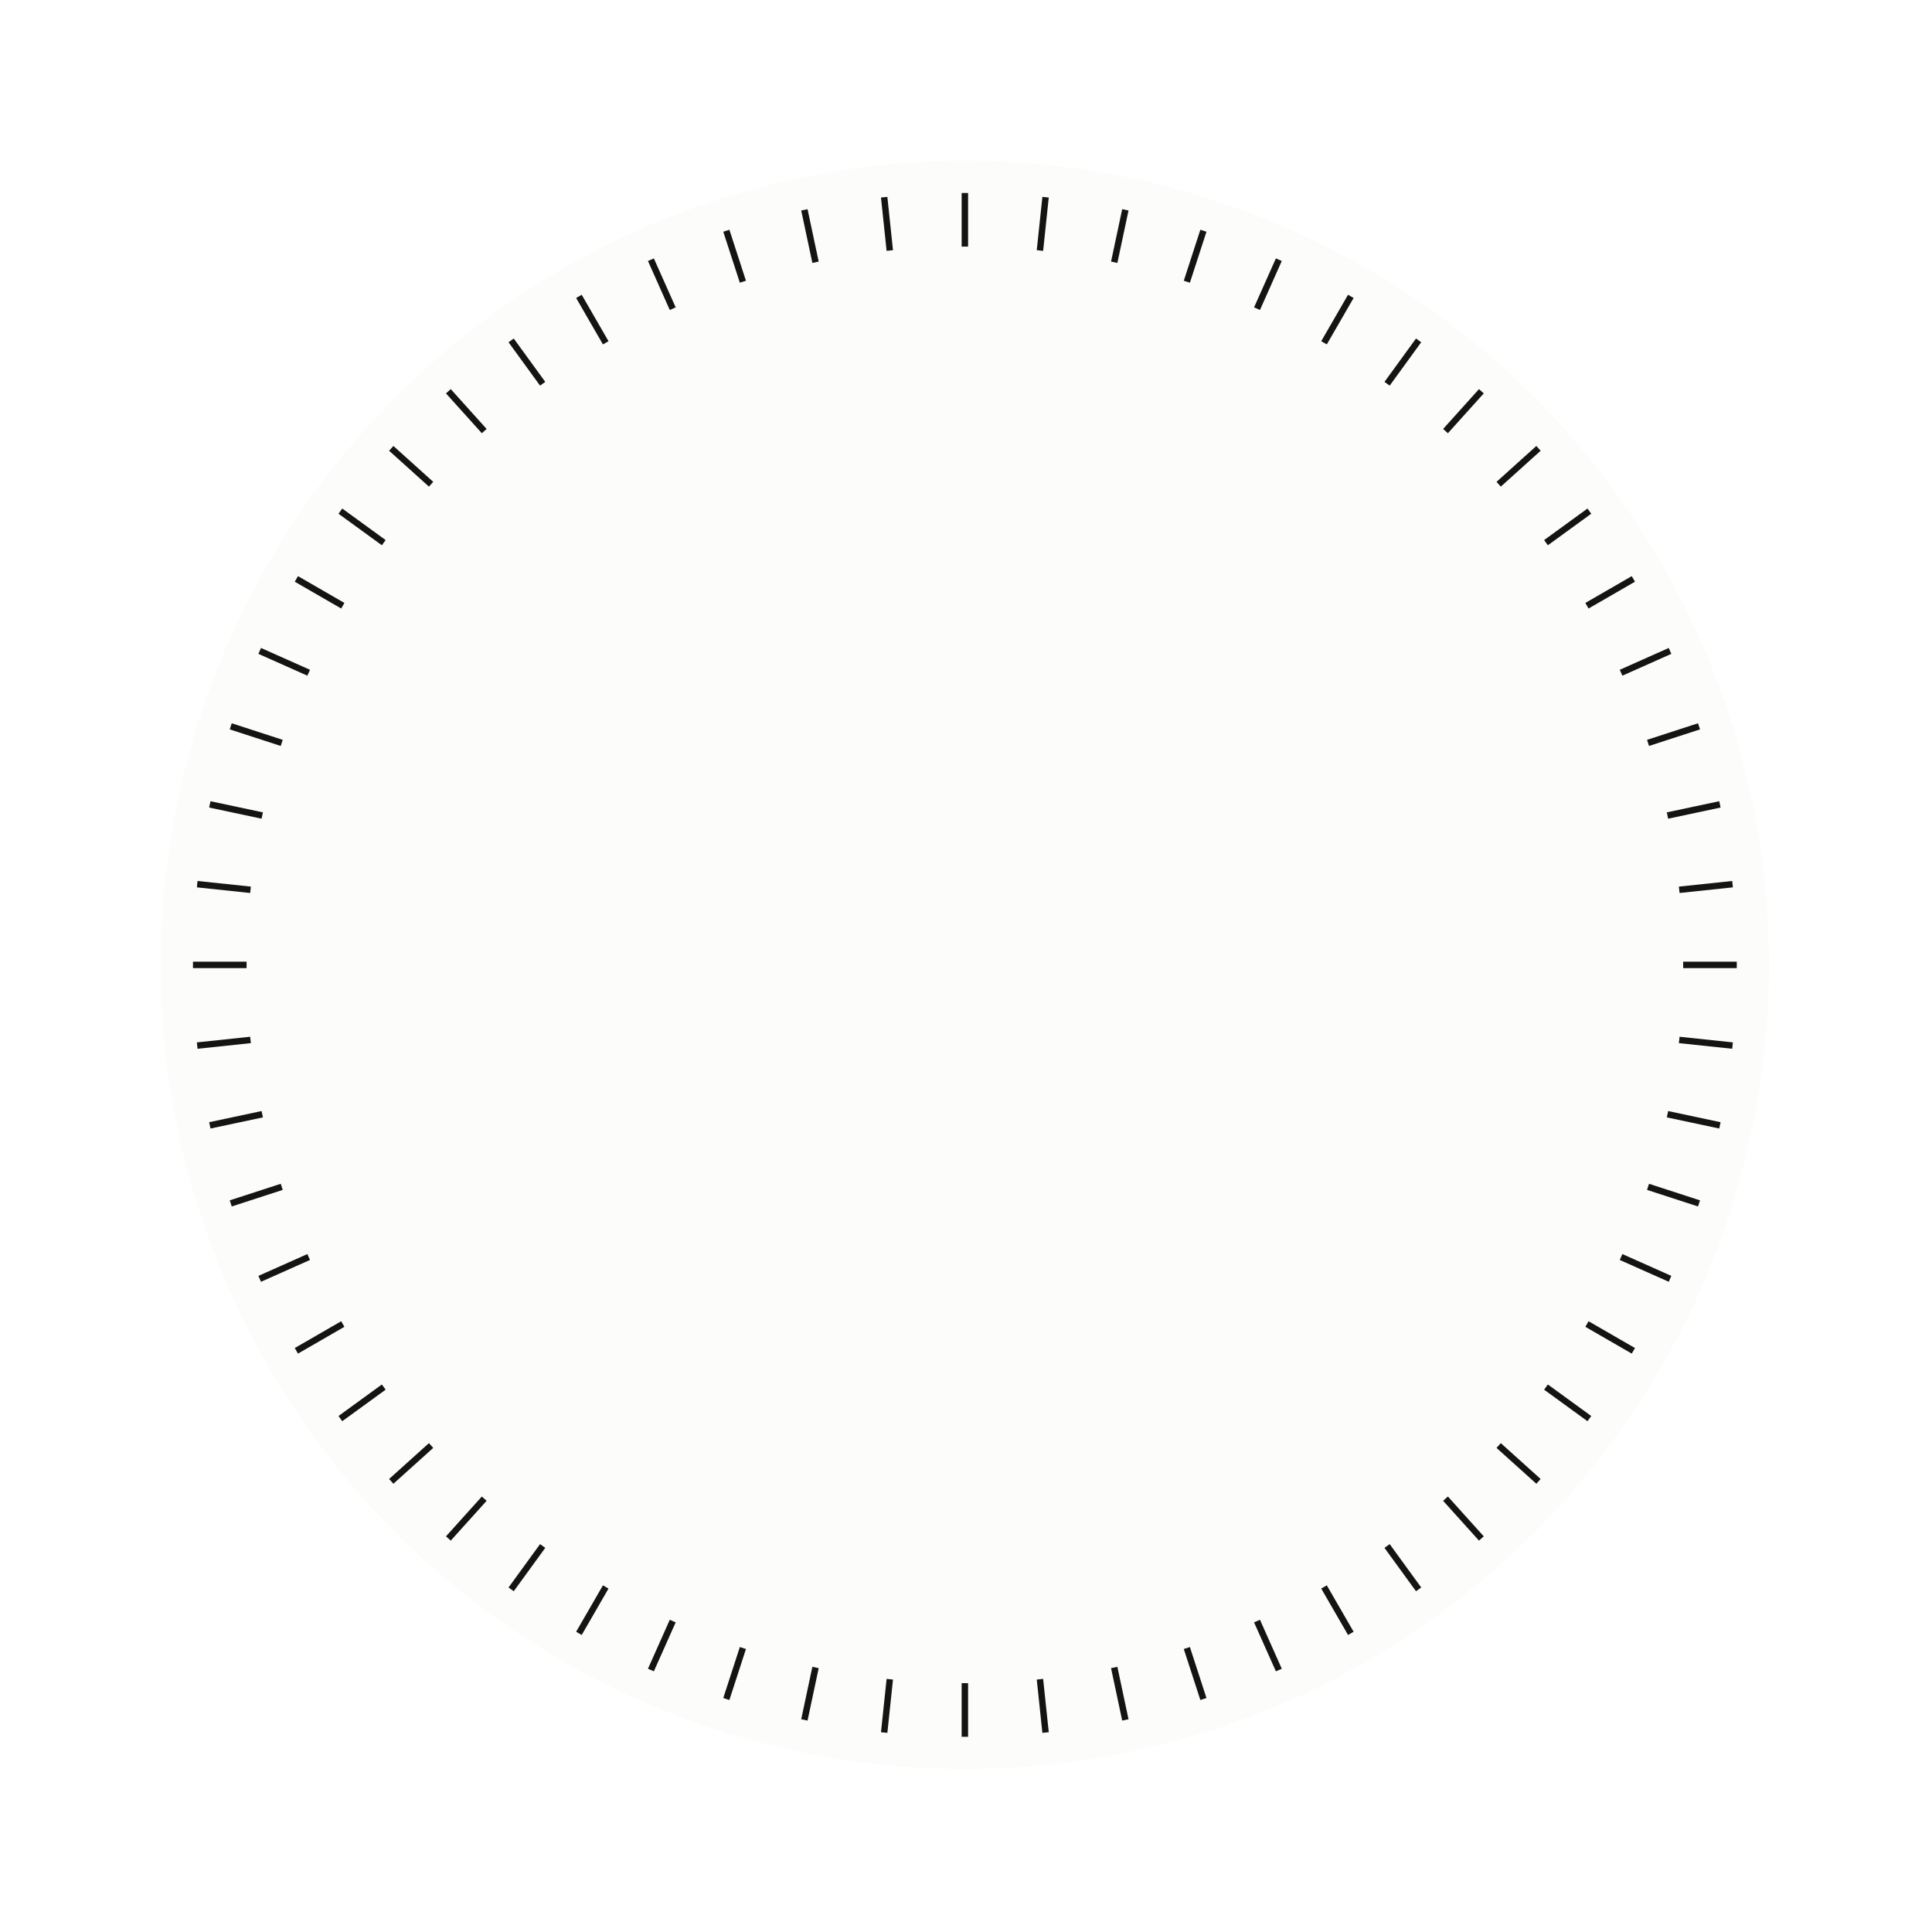
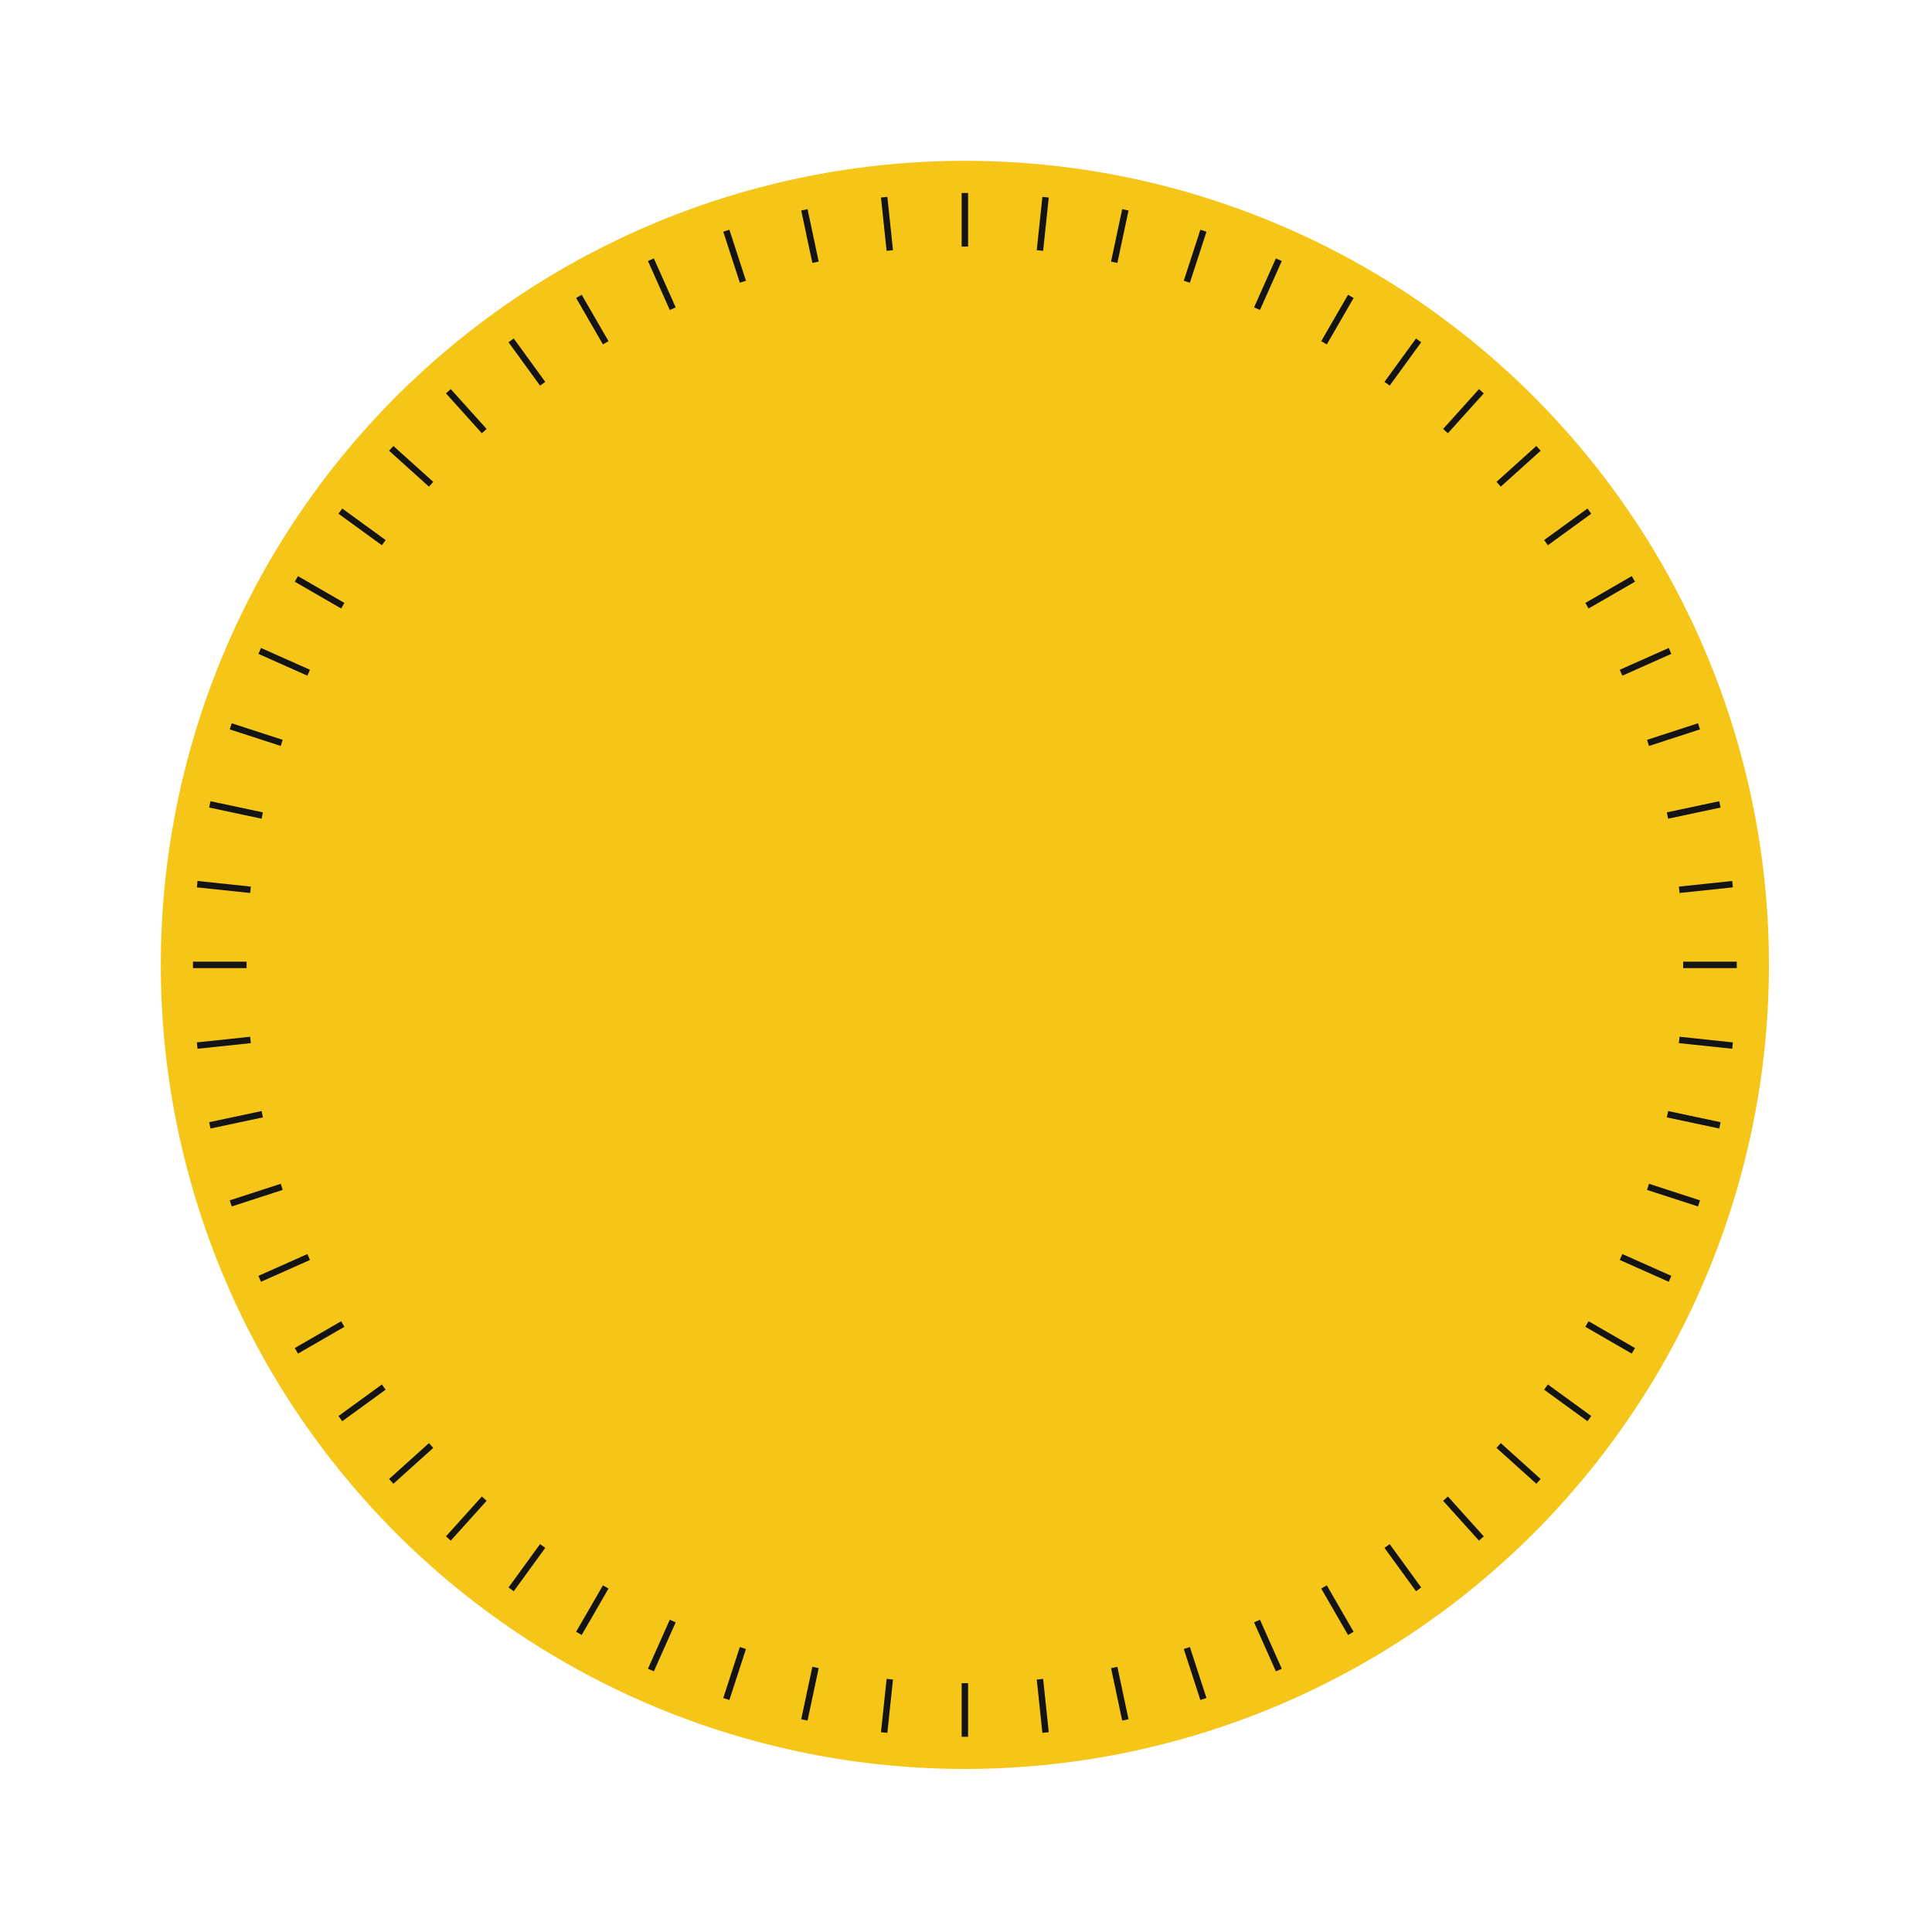
<svg xmlns="http://www.w3.org/2000/svg" width="613" height="613">
-   <path fill="#FCFCFA" transform="matrix(17.0079 0 -0 -17.0079 306.142 306.142)" d="M15 0Q15 0.368 14.982 0.736Q14.964 1.104 14.928 1.47Q14.892 1.837 14.838 2.201Q14.784 2.565 14.712 2.926Q14.64 3.288 14.55 3.645Q14.461 4.002 14.354 4.354Q14.247 4.707 14.123 5.053Q13.999 5.4 13.858 5.74Q13.717 6.08 13.56 6.413Q13.402 6.746 13.229 7.071Q13.055 7.396 12.866 7.712Q12.677 8.027 12.472 8.334Q12.267 8.64 12.048 8.935Q11.829 9.231 11.595 9.516Q11.362 9.801 11.114 10.073Q10.867 10.346 10.607 10.607Q10.346 10.867 10.073 11.114Q9.801 11.362 9.516 11.595Q9.231 11.829 8.935 12.048Q8.64 12.267 8.334 12.472Q8.027 12.677 7.712 12.866Q7.396 13.055 7.071 13.229Q6.746 13.402 6.413 13.56Q6.08 13.717 5.74 13.858Q5.4 13.999 5.053 14.123Q4.707 14.247 4.354 14.354Q4.002 14.461 3.645 14.55Q3.288 14.64 2.926 14.712Q2.565 14.784 2.201 14.838Q1.837 14.892 1.47 14.928Q1.104 14.964 0.736 14.982Q0.368 15 0 15Q-0.368 15 -0.736 14.982Q-1.104 14.964 -1.47 14.928Q-1.837 14.892 -2.201 14.838Q-2.565 14.784 -2.926 14.712Q-3.288 14.64 -3.645 14.55Q-4.002 14.461 -4.354 14.354Q-4.707 14.247 -5.053 14.123Q-5.4 13.999 -5.74 13.858Q-6.08 13.717 -6.413 13.56Q-6.746 13.402 -7.071 13.229Q-7.396 13.055 -7.712 12.866Q-8.027 12.677 -8.334 12.472Q-8.64 12.267 -8.935 12.048Q-9.231 11.829 -9.516 11.595Q-9.801 11.362 -10.073 11.114Q-10.346 10.867 -10.607 10.607Q-10.867 10.346 -11.114 10.073Q-11.362 9.801 -11.595 9.516Q-11.829 9.231 -12.048 8.935Q-12.267 8.64 -12.472 8.334Q-12.677 8.027 -12.866 7.712Q-13.055 7.396 -13.229 7.071Q-13.402 6.746 -13.56 6.413Q-13.717 6.08 -13.858 5.74Q-13.999 5.4 -14.123 5.053Q-14.247 4.707 -14.354 4.354Q-14.461 4.002 -14.55 3.645Q-14.64 3.288 -14.712 2.926Q-14.784 2.565 -14.838 2.201Q-14.892 1.837 -14.928 1.47Q-14.964 1.104 -14.982 0.736Q-15 0.368 -15 0Q-15 -0.368 -14.982 -0.736Q-14.964 -1.104 -14.928 -1.47Q-14.892 -1.837 -14.838 -2.201Q-14.784 -2.565 -14.712 -2.926Q-14.64 -3.288 -14.55 -3.645Q-14.461 -4.002 -14.354 -4.354Q-14.247 -4.707 -14.123 -5.053Q-13.999 -5.4 -13.858 -5.74Q-13.717 -6.08 -13.56 -6.413Q-13.402 -6.746 -13.229 -7.071Q-13.055 -7.396 -12.866 -7.712Q-12.677 -8.027 -12.472 -8.334Q-12.267 -8.64 -12.048 -8.935Q-11.829 -9.231 -11.595 -9.516Q-11.362 -9.801 -11.114 -10.073Q-10.867 -10.346 -10.607 -10.607Q-10.346 -10.867 -10.073 -11.114Q-9.801 -11.362 -9.516 -11.595Q-9.231 -11.829 -8.935 -12.048Q-8.64 -12.267 -8.334 -12.472Q-8.027 -12.677 -7.712 -12.866Q-7.396 -13.055 -7.071 -13.229Q-6.746 -13.402 -6.413 -13.56Q-6.08 -13.717 -5.74 -13.858Q-5.4 -13.999 -5.053 -14.123Q-4.707 -14.247 -4.354 -14.354Q-4.002 -14.461 -3.645 -14.55Q-3.288 -14.64 -2.926 -14.712Q-2.565 -14.784 -2.201 -14.838Q-1.837 -14.892 -1.47 -14.928Q-1.104 -14.964 -0.736 -14.982Q-0.368 -15 0 -15Q0.368 -15 0.736 -14.982Q1.104 -14.964 1.47 -14.928Q1.837 -14.892 2.201 -14.838Q2.565 -14.784 2.926 -14.712Q3.288 -14.64 3.645 -14.55Q4.002 -14.461 4.354 -14.354Q4.707 -14.247 5.053 -14.123Q5.4 -13.999 5.74 -13.858Q6.08 -13.717 6.413 -13.56Q6.746 -13.402 7.071 -13.229Q7.396 -13.055 7.712 -12.866Q8.027 -12.677 8.334 -12.472Q8.64 -12.267 8.935 -12.048Q9.231 -11.829 9.516 -11.595Q9.801 -11.362 10.073 -11.114Q10.346 -10.867 10.607 -10.607Q10.867 -10.346 11.114 -10.073Q11.362 -9.801 11.595 -9.516Q11.829 -9.231 12.048 -8.935Q12.267 -8.64 12.472 -8.334Q12.677 -8.027 12.866 -7.712Q13.055 -7.396 13.229 -7.071Q13.402 -6.746 13.56 -6.413Q13.717 -6.08 13.858 -5.74Q13.999 -5.4 14.123 -5.053Q14.247 -4.707 14.354 -4.354Q14.461 -4.002 14.55 -3.645Q14.64 -3.288 14.712 -2.926Q14.784 -2.565 14.838 -2.201Q14.892 -1.837 14.928 -1.47Q14.964 -1.104 14.982 -0.736Q15 -0.368 15 0Z" />
+   <path fill="#F5C518" transform="matrix(17.0079 0 -0 -17.0079 306.142 306.142)" d="M15 0Q15 0.368 14.982 0.736Q14.964 1.104 14.928 1.47Q14.892 1.837 14.838 2.201Q14.784 2.565 14.712 2.926Q14.64 3.288 14.55 3.645Q14.461 4.002 14.354 4.354Q14.247 4.707 14.123 5.053Q13.999 5.4 13.858 5.74Q13.717 6.08 13.56 6.413Q13.402 6.746 13.229 7.071Q13.055 7.396 12.866 7.712Q12.677 8.027 12.472 8.334Q12.267 8.64 12.048 8.935Q11.829 9.231 11.595 9.516Q11.362 9.801 11.114 10.073Q10.867 10.346 10.607 10.607Q10.346 10.867 10.073 11.114Q9.801 11.362 9.516 11.595Q9.231 11.829 8.935 12.048Q8.64 12.267 8.334 12.472Q8.027 12.677 7.712 12.866Q7.396 13.055 7.071 13.229Q6.746 13.402 6.413 13.56Q6.08 13.717 5.74 13.858Q5.4 13.999 5.053 14.123Q4.707 14.247 4.354 14.354Q4.002 14.461 3.645 14.55Q3.288 14.64 2.926 14.712Q2.565 14.784 2.201 14.838Q1.837 14.892 1.47 14.928Q1.104 14.964 0.736 14.982Q0.368 15 0 15Q-0.368 15 -0.736 14.982Q-1.104 14.964 -1.47 14.928Q-1.837 14.892 -2.201 14.838Q-2.565 14.784 -2.926 14.712Q-3.288 14.64 -3.645 14.55Q-4.002 14.461 -4.354 14.354Q-4.707 14.247 -5.053 14.123Q-5.4 13.999 -5.74 13.858Q-6.08 13.717 -6.413 13.56Q-6.746 13.402 -7.071 13.229Q-7.396 13.055 -7.712 12.866Q-8.027 12.677 -8.334 12.472Q-8.64 12.267 -8.935 12.048Q-9.231 11.829 -9.516 11.595Q-9.801 11.362 -10.073 11.114Q-10.346 10.867 -10.607 10.607Q-10.867 10.346 -11.114 10.073Q-11.362 9.801 -11.595 9.516Q-11.829 9.231 -12.048 8.935Q-12.267 8.64 -12.472 8.334Q-12.677 8.027 -12.866 7.712Q-13.055 7.396 -13.229 7.071Q-13.402 6.746 -13.56 6.413Q-13.717 6.08 -13.858 5.74Q-13.999 5.4 -14.123 5.053Q-14.247 4.707 -14.354 4.354Q-14.461 4.002 -14.55 3.645Q-14.64 3.288 -14.712 2.926Q-14.784 2.565 -14.838 2.201Q-14.892 1.837 -14.928 1.47Q-14.964 1.104 -14.982 0.736Q-15 0.368 -15 0Q-15 -0.368 -14.982 -0.736Q-14.964 -1.104 -14.928 -1.47Q-14.892 -1.837 -14.838 -2.201Q-14.784 -2.565 -14.712 -2.926Q-14.64 -3.288 -14.55 -3.645Q-14.461 -4.002 -14.354 -4.354Q-14.247 -4.707 -14.123 -5.053Q-13.999 -5.4 -13.858 -5.74Q-13.717 -6.08 -13.56 -6.413Q-13.402 -6.746 -13.229 -7.071Q-13.055 -7.396 -12.866 -7.712Q-12.677 -8.027 -12.472 -8.334Q-12.267 -8.64 -12.048 -8.935Q-11.829 -9.231 -11.595 -9.516Q-11.362 -9.801 -11.114 -10.073Q-10.867 -10.346 -10.607 -10.607Q-10.346 -10.867 -10.073 -11.114Q-9.801 -11.362 -9.516 -11.595Q-9.231 -11.829 -8.935 -12.048Q-8.64 -12.267 -8.334 -12.472Q-8.027 -12.677 -7.712 -12.866Q-7.396 -13.055 -7.071 -13.229Q-6.746 -13.402 -6.413 -13.56Q-6.08 -13.717 -5.74 -13.858Q-5.4 -13.999 -5.053 -14.123Q-4.707 -14.247 -4.354 -14.354Q-4.002 -14.461 -3.645 -14.55Q-3.288 -14.64 -2.926 -14.712Q-2.565 -14.784 -2.201 -14.838Q-1.837 -14.892 -1.47 -14.928Q-1.104 -14.964 -0.736 -14.982Q-0.368 -15 0 -15Q0.368 -15 0.736 -14.982Q1.104 -14.964 1.47 -14.928Q1.837 -14.892 2.201 -14.838Q2.565 -14.784 2.926 -14.712Q3.288 -14.64 3.645 -14.55Q4.002 -14.461 4.354 -14.354Q4.707 -14.247 5.053 -14.123Q5.4 -13.999 5.74 -13.858Q6.08 -13.717 6.413 -13.56Q6.746 -13.402 7.071 -13.229Q7.396 -13.055 7.712 -12.866Q8.027 -12.677 8.334 -12.472Q8.64 -12.267 8.935 -12.048Q9.231 -11.829 9.516 -11.595Q9.801 -11.362 10.073 -11.114Q10.346 -10.867 10.607 -10.607Q10.867 -10.346 11.114 -10.073Q11.362 -9.801 11.595 -9.516Q11.829 -9.231 12.048 -8.935Q12.267 -8.64 12.472 -8.334Q12.677 -8.027 12.866 -7.712Q13.055 -7.396 13.229 -7.071Q13.402 -6.746 13.56 -6.413Q13.717 -6.08 13.858 -5.74Q13.999 -5.4 14.123 -5.053Q14.247 -4.707 14.354 -4.354Q14.461 -4.002 14.55 -3.645Q14.64 -3.288 14.712 -2.926Q14.784 -2.565 14.838 -2.201Q14.892 -1.837 14.928 -1.47Q14.964 -1.104 14.982 -0.736Q15 -0.368 15 0Z" />
  <path fill="#141414" transform="matrix(17.0079 0 -0 -17.0079 306.142 306.142)" d="M-5.505 -12.217L-5.912 -13.131L-5.802 -13.179L-5.395 -12.266L-5.505 -12.217ZM5.395 -12.266L5.802 -13.179L5.912 -13.131L5.505 -12.217L5.395 -12.266ZM-9.011 -9.918L-9.68 -10.661L-9.591 -10.741L-8.922 -9.998L-9.011 -9.918ZM8.922 -9.998L9.591 -10.741L9.68 -10.661L9.011 -9.918L8.922 -9.998ZM-8.922 9.998L-9.591 10.741L-9.68 10.661L-9.011 9.918L-8.922 9.998ZM9.011 9.918L9.68 10.661L9.591 10.741L8.922 9.998L9.011 9.918ZM-5.395 12.266L-5.802 13.179L-5.912 13.131L-5.505 12.217L-5.395 12.266ZM5.505 12.217L5.912 13.131L5.802 13.179L5.395 12.266L5.505 12.217ZM-12.763 -4.084L-13.714 -4.393L-13.677 -4.507L-12.726 -4.198L-12.763 -4.084ZM12.726 -4.198L13.677 -4.507L13.714 -4.393L12.763 -4.084L12.726 -4.198ZM-12.726 4.198L-13.677 4.507L-13.714 4.393L-12.763 4.084L-12.726 4.198ZM12.763 4.084L13.714 4.393L13.677 4.507L12.726 4.198L12.763 4.084ZM-12.266 -5.395L-13.179 -5.802L-13.131 -5.912L-12.217 -5.505L-12.266 -5.395ZM12.217 -5.505L13.131 -5.912L13.179 -5.802L12.266 -5.395L12.217 -5.505ZM-12.217 5.505L-13.131 5.912L-13.179 5.802L-12.266 5.395L-12.217 5.505ZM12.266 5.395L13.179 5.802L13.131 5.912L12.217 5.505L12.266 5.395ZM-9.998 -8.922L-10.741 -9.591L-10.661 -9.68L-9.918 -9.011L-9.998 -8.922ZM9.918 -9.011L10.661 -9.68L10.741 -9.591L9.998 -8.922L9.918 -9.011ZM-9.918 9.011L-10.661 9.68L-10.741 9.591L-9.998 8.922L-9.918 9.011ZM9.998 8.922L10.741 9.591L10.661 9.68L9.918 9.011L9.998 8.922ZM-4.198 -12.726L-4.507 -13.677L-4.393 -13.714L-4.084 -12.763L-4.198 -12.726ZM4.084 -12.763L4.393 -13.714L4.507 -13.677L4.198 -12.726L4.084 -12.763ZM-4.084 12.763L-4.393 13.714L-4.507 13.677L-4.198 12.726L-4.084 12.763ZM4.198 12.726L4.507 13.677L4.393 13.714L4.084 12.763L4.198 12.726ZM-2.845 -13.095L-3.053 -14.073L-2.935 -14.098L-2.727 -13.12L-2.845 -13.095ZM2.727 -13.12L2.935 -14.098L3.053 -14.073L2.845 -13.095L2.727 -13.12ZM-2.727 13.12L-2.935 14.098L-3.053 14.073L-2.845 13.095L-2.727 13.12ZM2.845 13.095L3.053 14.073L2.935 14.098L2.727 13.12L2.845 13.095ZM-13.12 -2.727L-14.098 -2.935L-14.073 -3.053L-13.095 -2.845L-13.12 -2.727ZM13.095 -2.845L14.073 -3.053L14.098 -2.935L13.12 -2.727L13.095 -2.845ZM-13.095 2.845L-14.073 3.053L-14.098 2.935L-13.12 2.727L-13.095 2.845ZM13.12 2.727L14.098 2.935L14.073 3.053L13.095 2.845L13.12 2.727ZM-0.06 -13.4L-0.06 -14.4L0.06 -14.4L0.06 -13.4L-0.06 -13.4ZM0.06 13.4L0.06 14.4L-0.06 14.4L-0.06 13.4L0.06 13.4ZM-13.4 0.06L-14.4 0.06L-14.4 -0.06L-13.4 -0.06L-13.4 0.06ZM13.4 -0.06L14.4 -0.06L14.4 0.06L13.4 0.06L13.4 -0.06ZM-10.876 -7.828L-11.685 -8.416L-11.615 -8.513L-10.806 -7.925L-10.876 -7.828ZM10.806 -7.925L11.615 -8.513L11.685 -8.416L10.876 -7.828L10.806 -7.925ZM-10.806 7.925L-11.615 8.513L-11.685 8.416L-10.876 7.828L-10.806 7.925ZM10.876 7.828L11.685 8.416L11.615 8.513L10.806 7.925L10.876 7.828ZM-13.333 -1.341L-14.327 -1.446L-14.315 -1.565L-13.32 -1.46L-13.333 -1.341ZM13.32 -1.46L14.315 -1.565L14.327 -1.446L13.333 -1.341L13.32 -1.46ZM-13.32 1.46L-14.315 1.565L-14.327 1.446L-13.333 1.341L-13.32 1.46ZM13.333 1.341L14.327 1.446L14.315 1.565L13.32 1.46L13.333 1.341ZM-1.46 -13.32L-1.565 -14.315L-1.446 -14.327L-1.341 -13.333L-1.46 -13.32ZM1.341 -13.333L1.446 -14.327L1.565 -14.315L1.46 -13.32L1.341 -13.333ZM-1.341 13.333L-1.446 14.327L-1.565 14.315L-1.46 13.32L-1.341 13.333ZM1.46 13.32L1.565 14.315L1.446 14.327L1.341 13.333L1.46 13.32ZM-7.925 -10.806L-8.513 -11.615L-8.416 -11.685L-7.828 -10.876L-7.925 -10.806ZM7.828 -10.876L8.416 -11.685L8.513 -11.615L7.925 -10.806L7.828 -10.876ZM-7.828 10.876L-8.416 11.685L-8.513 11.615L-7.925 10.806L-7.828 10.876ZM7.925 10.806L8.513 11.615L8.416 11.685L7.828 10.876L7.925 10.806ZM-6.752 -11.575L-7.252 -12.441L-7.148 -12.501L-6.648 -11.635L-6.752 -11.575ZM6.648 -11.635L7.148 -12.501L7.252 -12.441L6.752 -11.575L6.648 -11.635ZM-6.648 11.635L-7.148 12.501L-7.252 12.441L-6.752 11.575L-6.648 11.635ZM6.752 11.575L7.252 12.441L7.148 12.501L6.648 11.635L6.752 11.575ZM-11.635 -6.648L-12.501 -7.148L-12.441 -7.252L-11.575 -6.752L-11.635 -6.648ZM11.575 -6.752L12.441 -7.252L12.501 -7.148L11.635 -6.648L11.575 -6.752ZM-11.575 6.752L-12.441 7.252L-12.501 7.148L-11.635 6.648L-11.575 6.752ZM11.635 6.648L12.501 7.148L12.441 7.252L11.575 6.752L11.635 6.648Z" />
</svg>
